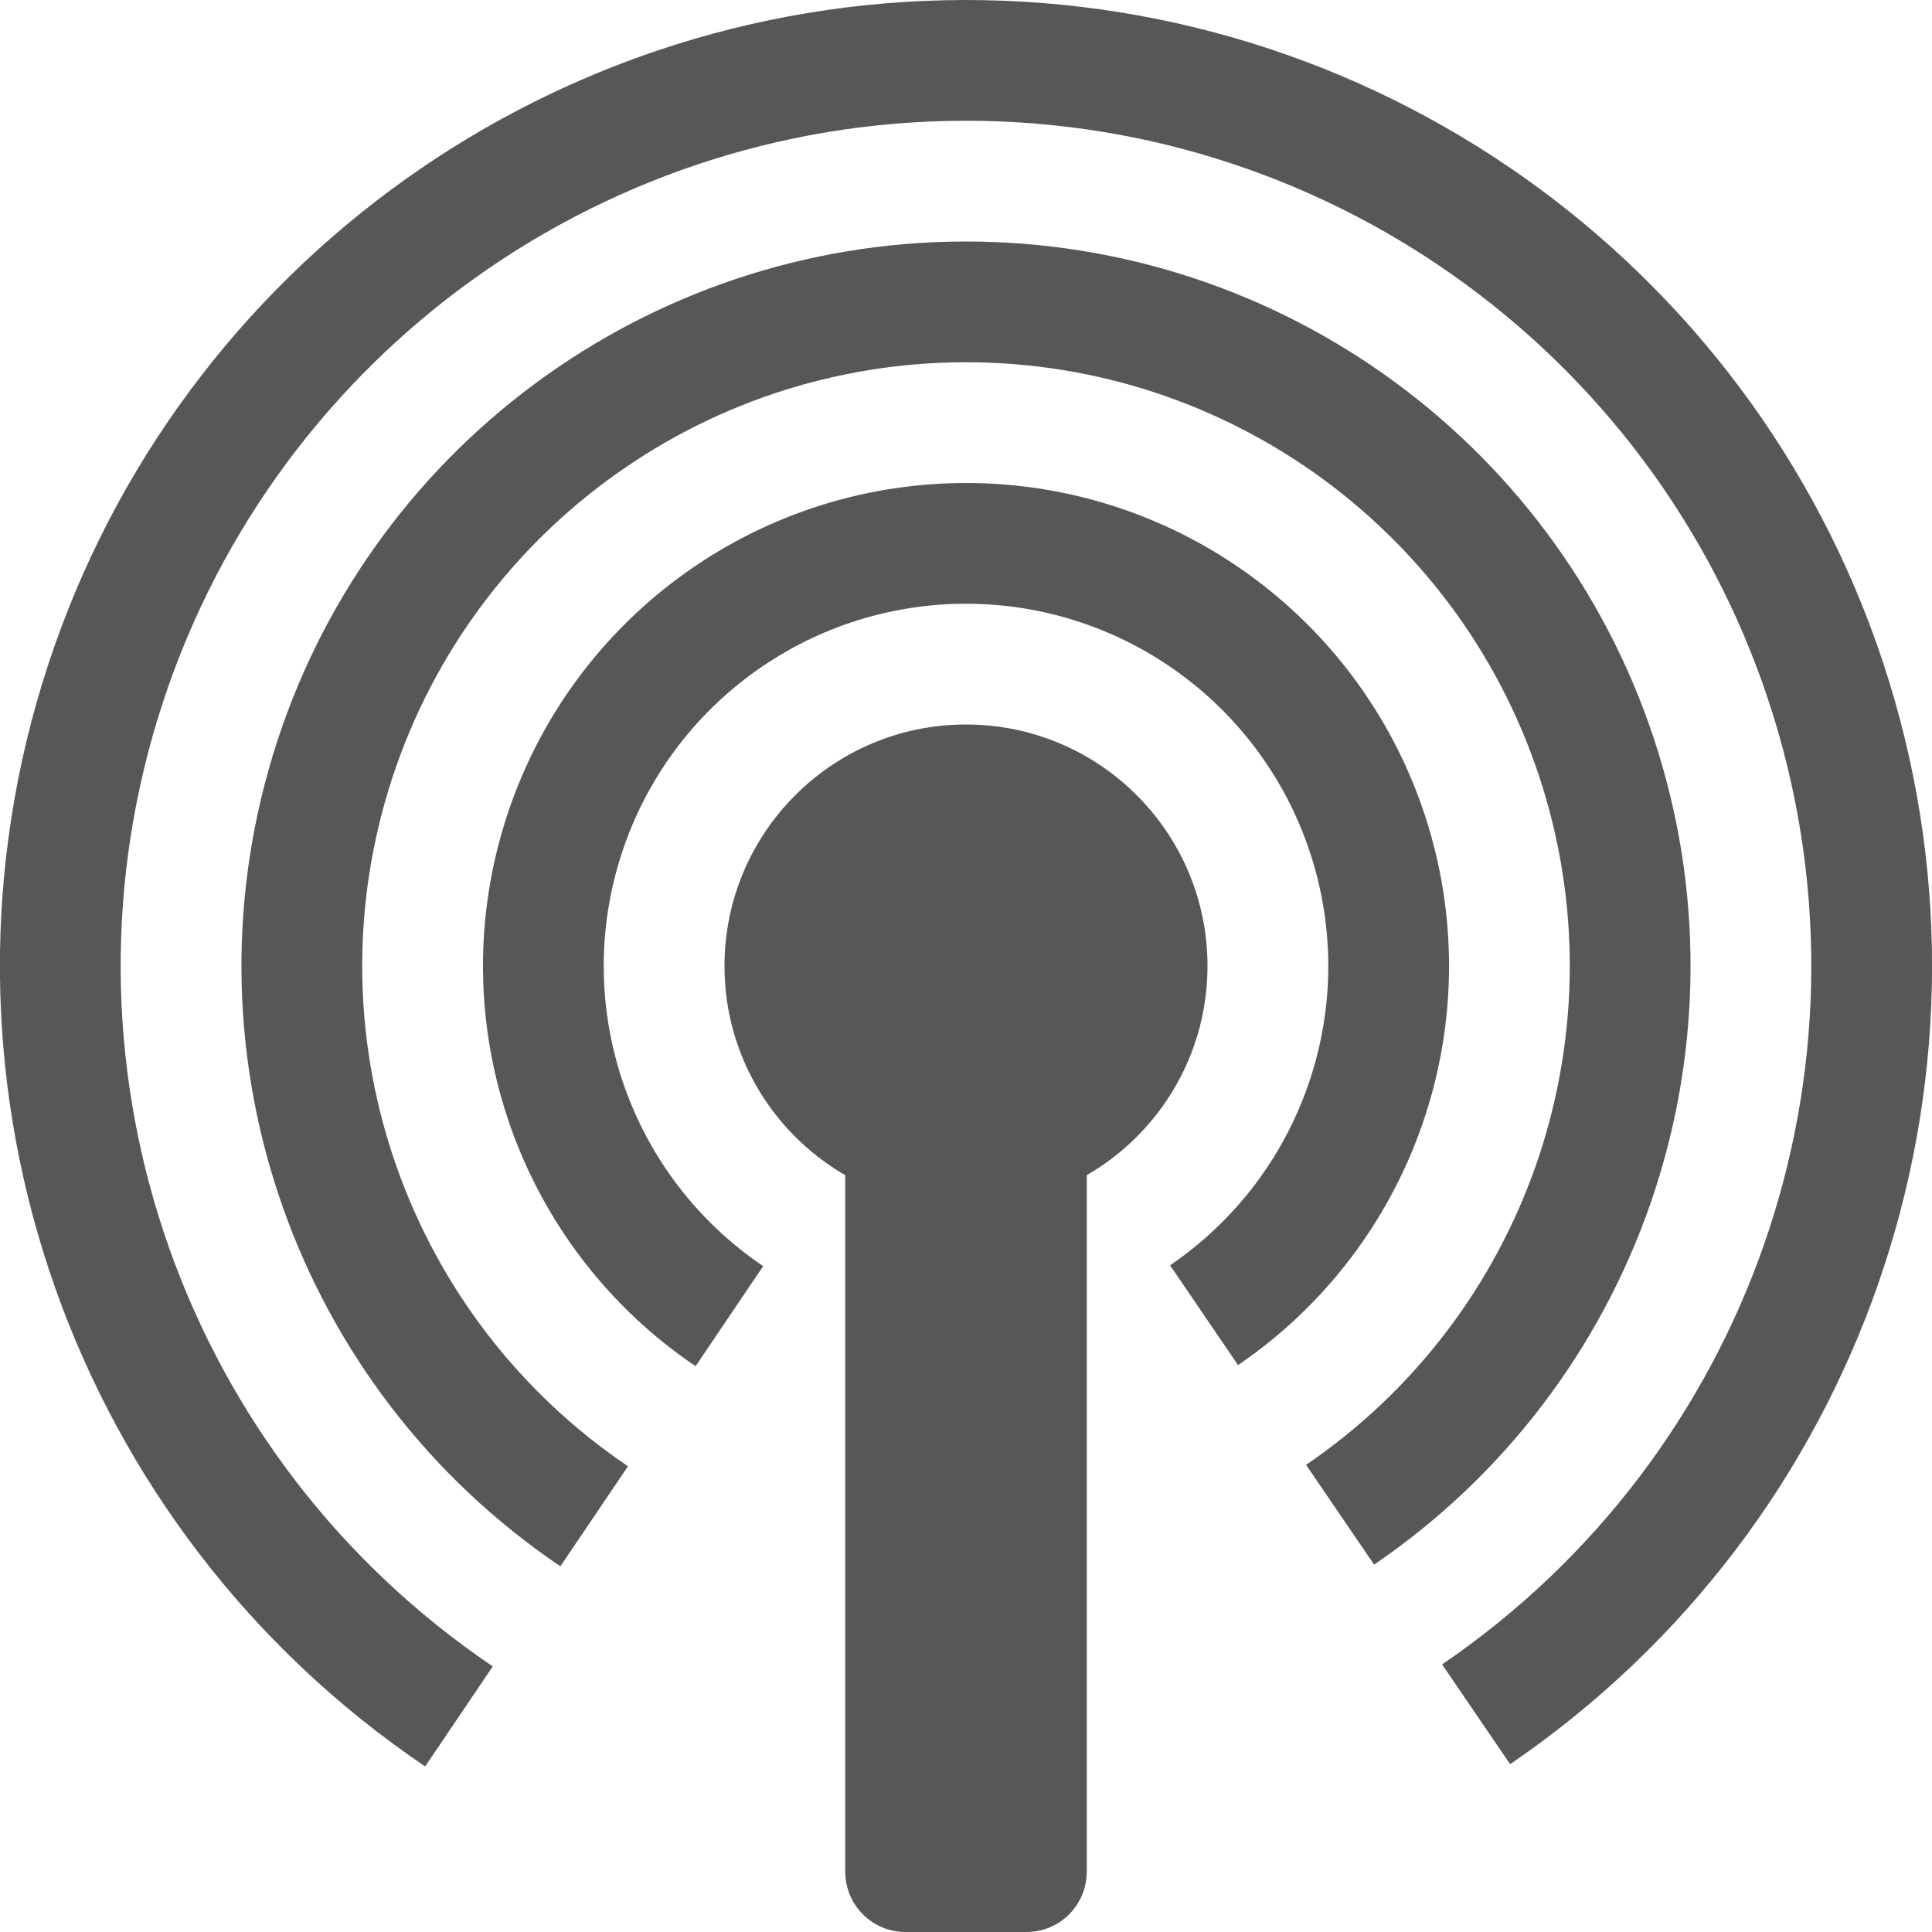
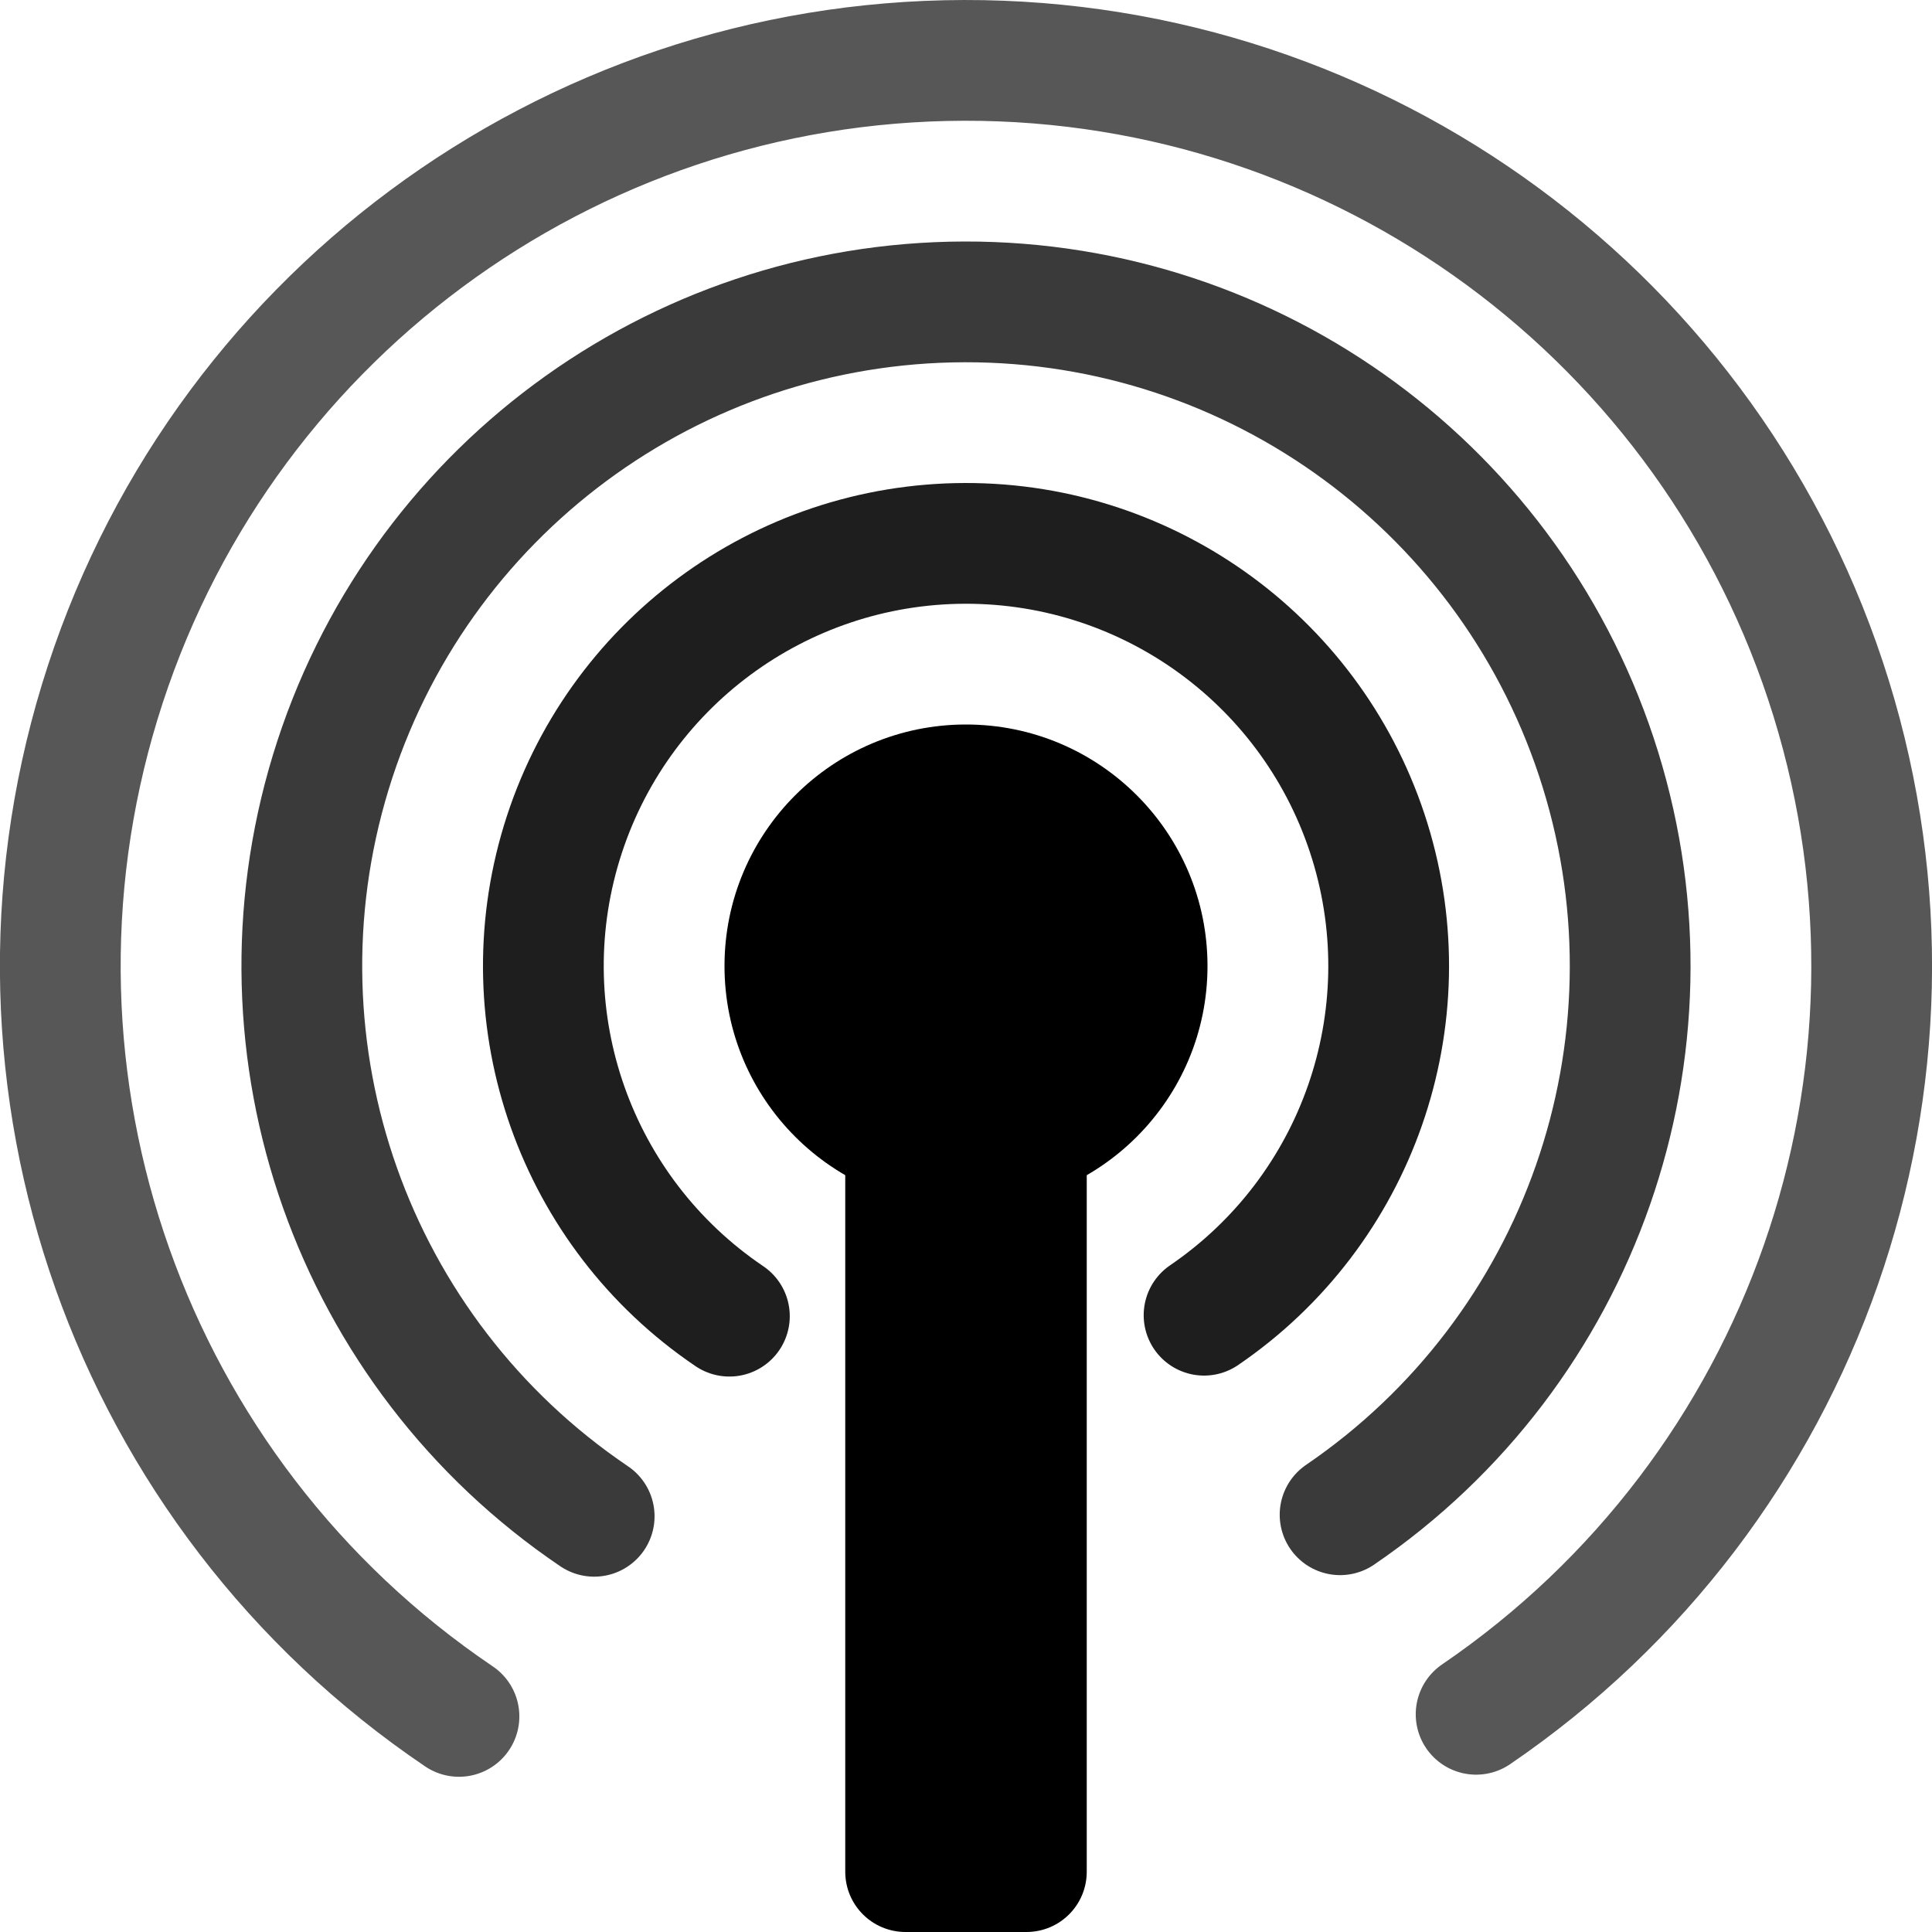
<svg xmlns="http://www.w3.org/2000/svg" width="64px" height="64px" id="svg2816" version="1.1">
  <defs id="defs2818">
    </defs>
  <g id="layer1">
-     <path id="rect4223" style="opacity:0.66;fill:#000000;fill-opacity:1" d="m 30,36 4,0 c 1.108,0 2,0.892 2,2 l 0,24 c 0,1.108 -0.892,2 -2,2 l -4,0 c -1.108,0 -2,-0.892 -2,-2 l 0,-24 c 0,-1.108 0.892,-2 2,-2 z m 10,-4 c 0,4.418 -3.582,8 -8,8 -4.418,0 -8,-3.582 -8,-8 0,-4.418 3.582,-8 8,-8 4.418,0 8,3.582 8,8 z" />
-     <path style="opacity:0.66;fill:none;stroke:#000000;stroke-width:4;stroke-miterlimit:4;stroke-opacity:1;stroke-dasharray:none" id="path4230" d="m 24.162,39.6 a 14,14 0 1 1 15.724,-0.032" transform="translate(0,4)" />
-     <path transform="translate(0,4)" d="m 19.683,46.229 a 22,22 0 1 1 24.709,-0.051" id="path4236" style="opacity:0.66;fill:none;stroke:#000000;stroke-width:4;stroke-miterlimit:4;stroke-opacity:1;stroke-dasharray:none" />
-     <path style="opacity:0.66;fill:none;stroke:#000000;stroke-width:4;stroke-miterlimit:4;stroke-opacity:1;stroke-dasharray:none" id="path4238" d="m 15.204,52.858 a 30,30 0 1 1 33.694,-0.07" transform="translate(0,4)" />
+     <path id="rect4223" style="opacity:1;fill:#000000;fill-opacity:1" d="m 30,36 4,0 c 1.108,0 2,0.892 2,2 l 0,24 c 0,1.108 -0.892,2 -2,2 l -4,0 c -1.108,0 -2,-0.892 -2,-2 l 0,-24 c 0,-1.108 0.892,-2 2,-2 z m 10,-4 c 0,4.418 -3.582,8 -8,8 -4.418,0 -8,-3.582 -8,-8 0,-4.418 3.582,-8 8,-8 4.418,0 8,3.582 8,8 z" />
+     <path style="opacity:0.88;fill:none;stroke:#000000;stroke-width:4;stroke-miterlimit:4;stroke-opacity:1;stroke-dasharray:none;stroke-linecap:round" id="path4230" d="m 24.162,39.6 a 14,14 0 1 1 15.724,-0.032" transform="translate(0,4)" />
+     <path transform="translate(0,4)" d="m 19.683,46.229 a 22,22 0 1 1 24.709,-0.051" id="path4236" style="opacity:0.77;fill:none;stroke:#000000;stroke-width:4;stroke-miterlimit:4;stroke-opacity:1;stroke-dasharray:none;stroke-linecap:round" />
+     <path style="opacity:0.66;fill:none;stroke:#000000;stroke-width:4;stroke-miterlimit:4;stroke-opacity:1;stroke-dasharray:none;stroke-linecap:round" id="path4238" d="m 15.204,52.858 a 30,30 0 1 1 33.694,-0.07" transform="translate(0,4)" />
  </g>
</svg>
